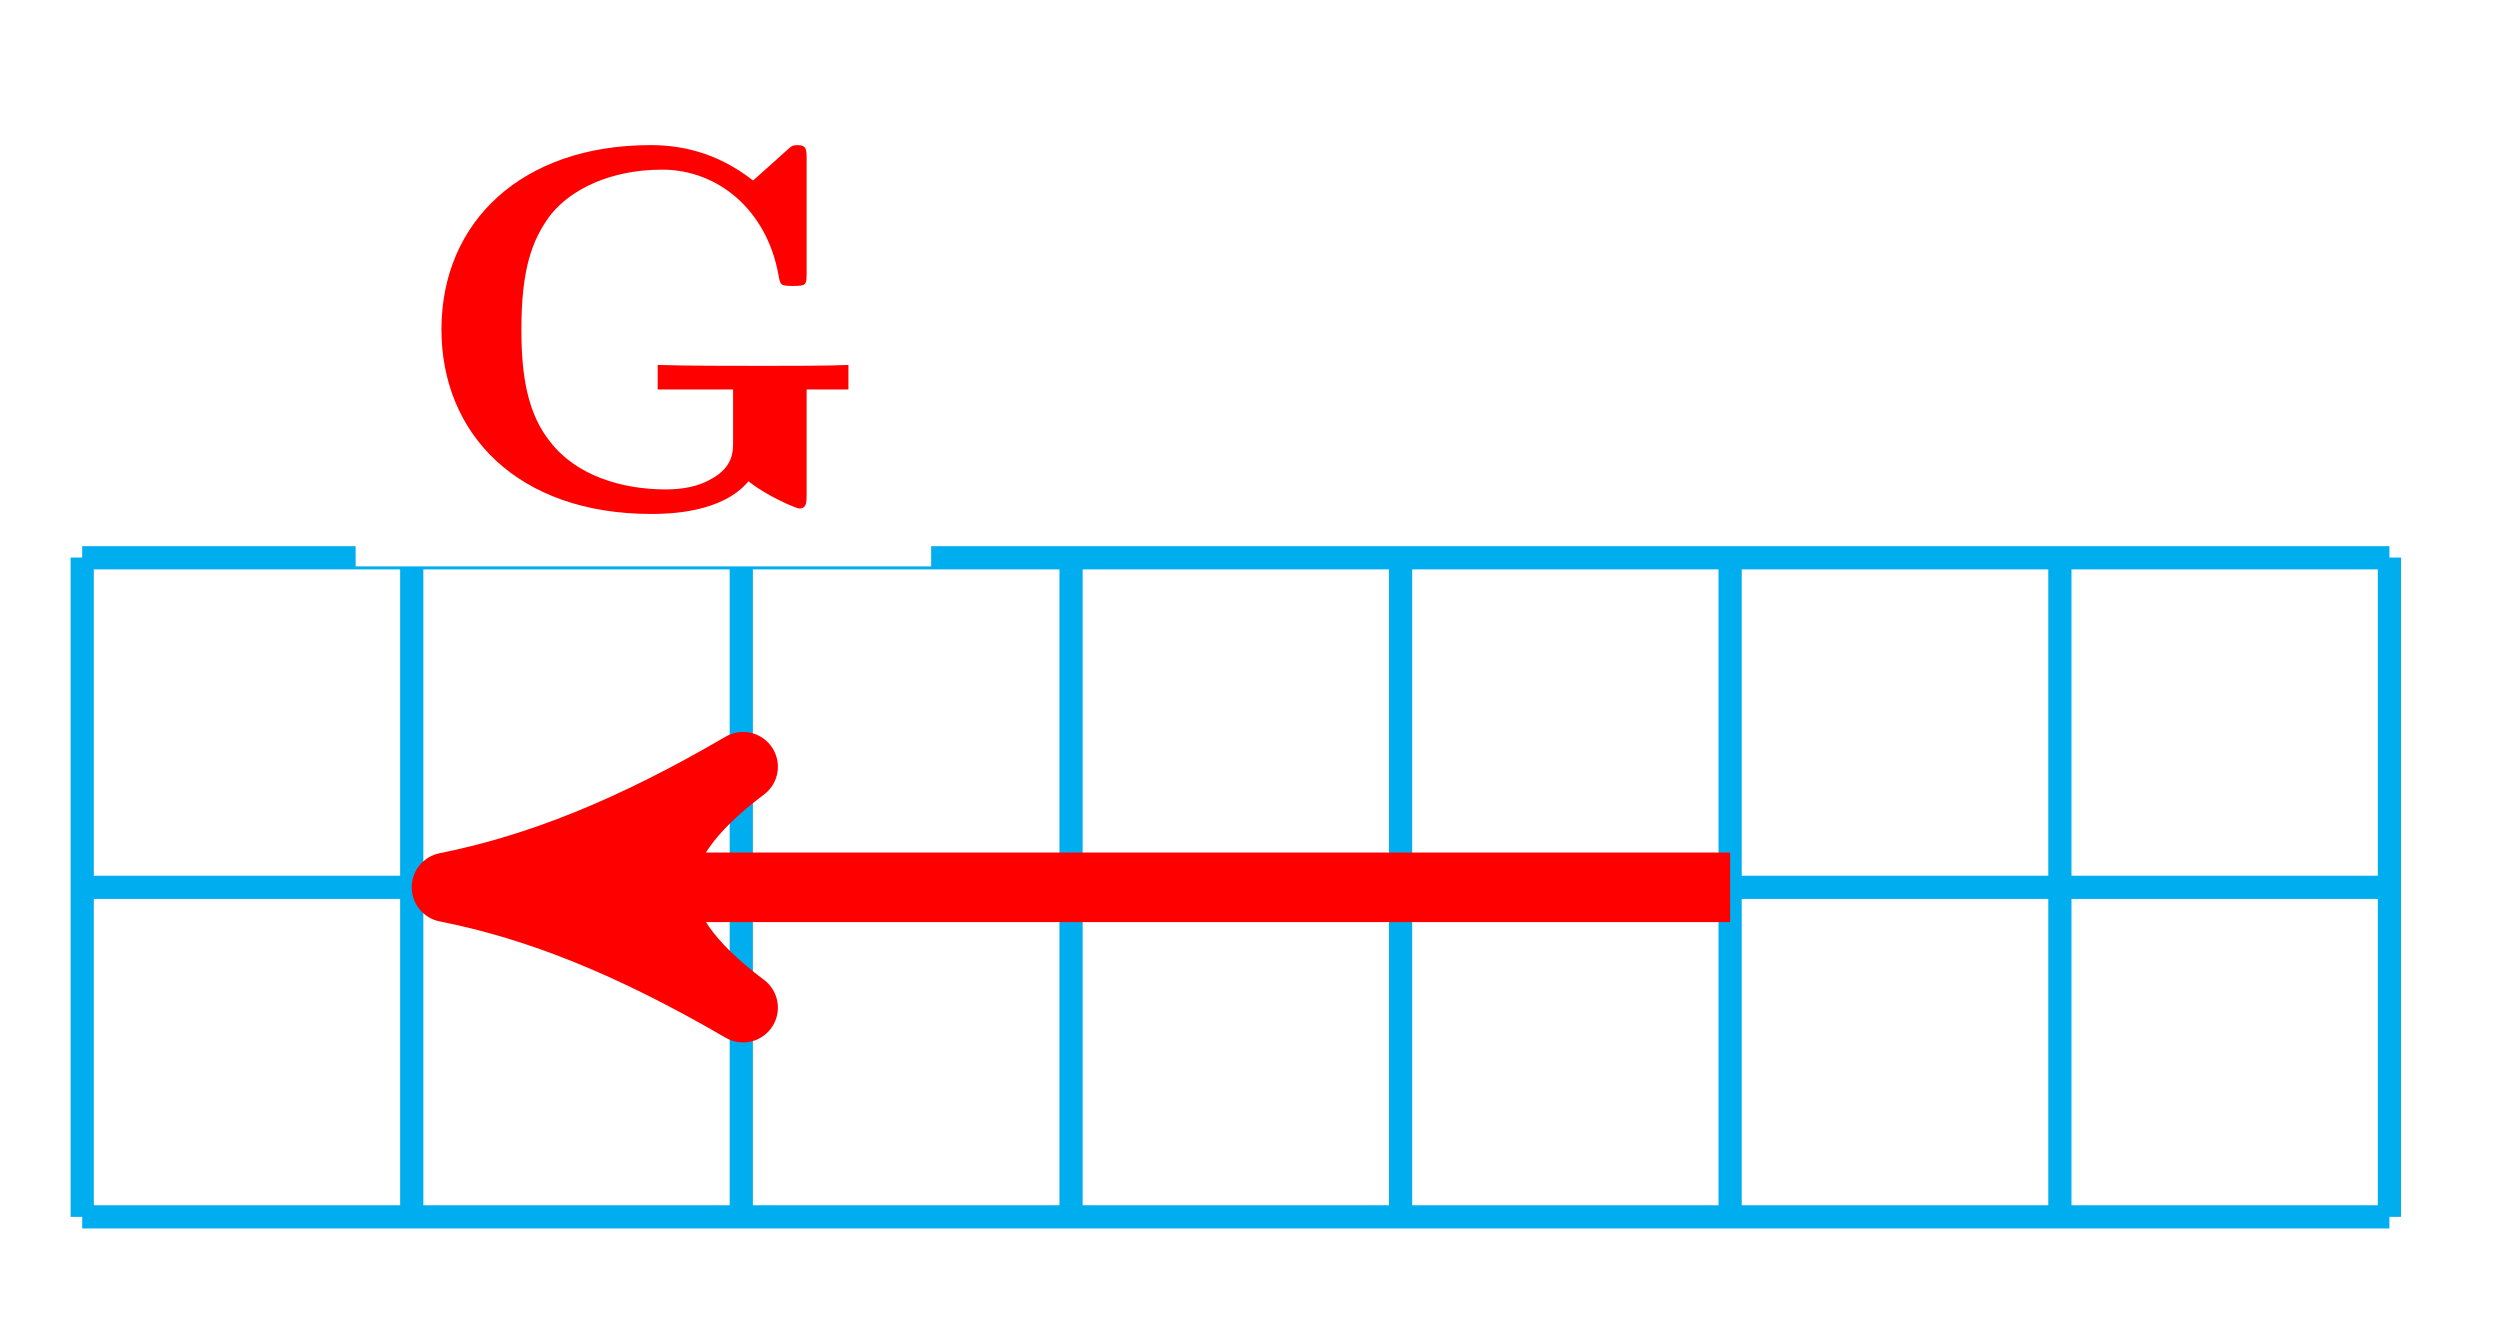
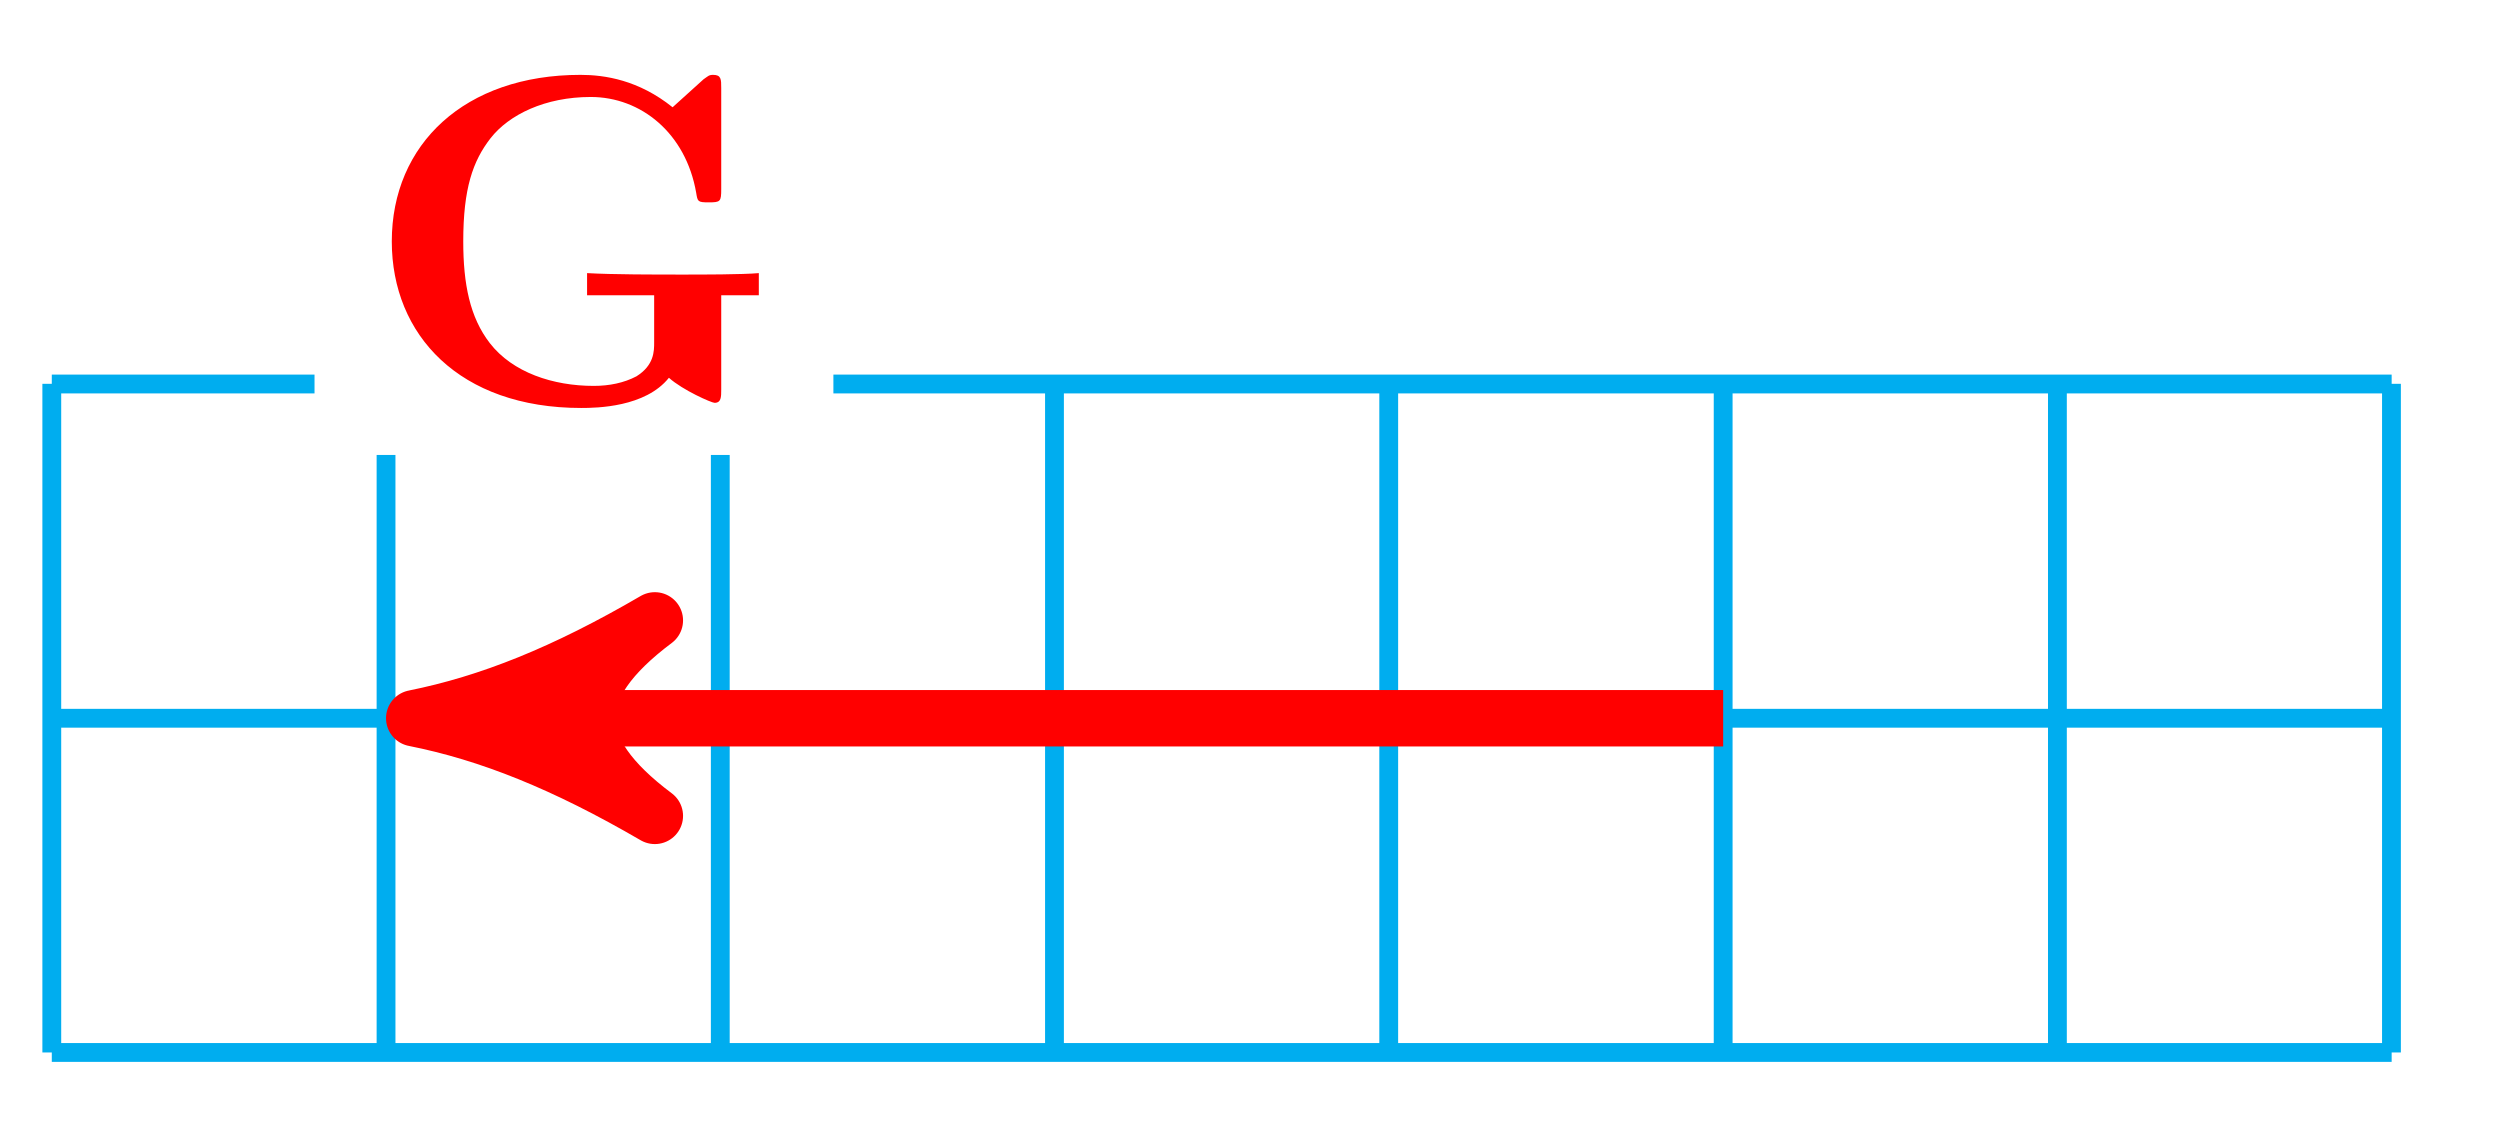
- <svg xmlns="http://www.w3.org/2000/svg" xmlns:xlink="http://www.w3.org/1999/xlink" width="43pt" height="23pt" viewBox="0 0 43 23" version="1.1">
+ <svg xmlns="http://www.w3.org/2000/svg" xmlns:xlink="http://www.w3.org/1999/xlink" width="53pt" height="24pt" viewBox="0 0 53 24" version="1.1">
  <defs>
    <g>
      <symbol overflow="visible" id="glyph0-0">
        <path style="stroke:none;" d="" />
      </symbol>
      <symbol overflow="visible" id="glyph0-1">
-         <path style="stroke:none;" d="M 7.578 -2.047 L 7.578 -2.469 C 7.266 -2.453 6.484 -2.453 6.141 -2.453 C 5.609 -2.453 4.781 -2.453 4.297 -2.469 L 4.297 -2.047 L 5.594 -2.047 L 5.594 -1.141 C 5.594 -0.984 5.594 -0.719 5.234 -0.516 C 5 -0.375 4.719 -0.328 4.438 -0.328 C 3.656 -0.328 2.891 -0.578 2.453 -1.141 C 2.062 -1.625 1.953 -2.266 1.953 -3.078 C 1.953 -4.094 2.125 -4.609 2.453 -5.047 C 2.812 -5.5 3.5 -5.828 4.375 -5.828 C 5.328 -5.828 6.172 -5.141 6.375 -4.016 C 6.406 -3.844 6.406 -3.828 6.625 -3.828 C 6.859 -3.828 6.859 -3.844 6.859 -4.078 L 6.859 -6 C 6.859 -6.172 6.859 -6.25 6.703 -6.25 C 6.625 -6.25 6.594 -6.234 6.531 -6.172 L 5.938 -5.641 C 5.281 -6.156 4.641 -6.25 4.172 -6.25 C 1.969 -6.25 0.578 -4.938 0.578 -3.078 C 0.578 -1.297 1.875 0.094 4.188 0.094 C 4.484 0.094 5.406 0.078 5.859 -0.469 C 6.141 -0.234 6.672 0 6.734 0 C 6.859 0 6.859 -0.109 6.859 -0.25 L 6.859 -2.047 Z M 7.578 -2.047 " />
+         <path style="stroke:none;" d="M 8.422 -2.281 L 8.422 -2.75 C 8.078 -2.719 7.203 -2.719 6.812 -2.719 C 6.234 -2.719 5.312 -2.719 4.781 -2.75 L 4.781 -2.281 L 6.203 -2.281 L 6.203 -1.281 C 6.203 -1.094 6.203 -0.797 5.828 -0.562 C 5.562 -0.422 5.25 -0.359 4.922 -0.359 C 4.062 -0.359 3.203 -0.641 2.719 -1.266 C 2.297 -1.812 2.156 -2.516 2.156 -3.422 C 2.156 -4.547 2.359 -5.125 2.734 -5.609 C 3.125 -6.109 3.891 -6.484 4.859 -6.484 C 5.922 -6.484 6.875 -5.719 7.094 -4.453 C 7.125 -4.266 7.125 -4.25 7.359 -4.25 C 7.609 -4.25 7.625 -4.266 7.625 -4.531 L 7.625 -6.672 C 7.625 -6.859 7.625 -6.953 7.453 -6.953 C 7.359 -6.953 7.344 -6.922 7.25 -6.859 L 6.594 -6.266 C 5.875 -6.844 5.156 -6.953 4.641 -6.953 C 2.188 -6.953 0.641 -5.484 0.641 -3.422 C 0.641 -1.438 2.078 0.109 4.656 0.109 C 4.984 0.109 6.016 0.094 6.516 -0.531 C 6.812 -0.266 7.422 0 7.484 0 C 7.625 0 7.625 -0.125 7.625 -0.281 L 7.625 -2.281 Z M 8.422 -2.281 " />
      </symbol>
    </g>
  </defs>
  <g id="surface1">
-     <path style="fill:none;stroke-width:0.399;stroke-linecap:butt;stroke-linejoin:miter;stroke:rgb(0%,67.839%,93.729%);stroke-opacity:1;stroke-miterlimit:10;" d="M 0.001 0 L 39.685 0 M 0.001 5.668 L 39.685 5.668 M 0.001 11.336 L 39.685 11.336 M 0.001 0 L 0.001 11.34 M 5.669 0 L 5.669 11.34 M 11.337 0 L 11.337 11.34 M 17.009 0 L 17.009 11.34 M 22.677 0 L 22.677 11.34 M 28.345 0 L 28.345 11.34 M 34.017 0 L 34.017 11.34 M 39.685 0 L 39.685 11.34 " transform="matrix(1,0,0,-1.00003,1.413,20.93015)" />
-     <path style="fill:none;stroke-width:1.196;stroke-linecap:butt;stroke-linejoin:miter;stroke:rgb(100%,0%,0%);stroke-opacity:1;stroke-miterlimit:10;" d="M 28.345 5.668 L 7.544 5.668 " transform="matrix(1,0,0,-1.00003,1.413,20.93015)" />
-     <path style="fill-rule:nonzero;fill:rgb(100%,0%,0%);fill-opacity:1;stroke-width:1.196;stroke-linecap:butt;stroke-linejoin:round;stroke:rgb(100%,0%,0%);stroke-opacity:1;stroke-miterlimit:10;" d="M 1.276 0.001 C -0.318 0.317 -1.912 0.958 -3.826 2.071 C -1.912 0.638 -1.912 -0.636 -3.826 -2.073 C -1.912 -0.956 -0.318 -0.319 1.276 0.001 Z M 1.276 0.001 " transform="matrix(-1,0,0,1.00003,8.9556,15.26071)" />
-     <path style=" stroke:none;fill-rule:nonzero;fill:rgb(100%,100%,100%);fill-opacity:1;" d="M 16.016 1.598 L 6.117 1.598 L 6.117 9.742 L 16.016 9.742 Z M 16.016 1.598 " />
+     <path style="fill:none;stroke-width:0.399;stroke-linecap:butt;stroke-linejoin:miter;stroke:rgb(0%,67.839%,93.729%);stroke-opacity:1;stroke-miterlimit:10;" d="M 0.002 -0 L 49.607 -0 M 0.002 7.085 L 49.607 7.085 M 0.002 14.171 L 49.607 14.171 M 0.002 -0 L 0.002 14.175 M 7.088 -0 L 7.088 14.175 M 14.174 -0 L 14.174 14.175 M 21.259 -0 L 21.259 14.175 M 28.345 -0 L 28.345 14.175 M 35.435 -0 L 35.435 14.175 M 42.521 -0 L 42.521 14.175 M 49.603 -0 L 49.603 14.175 " transform="matrix(1,0,0,-1.00003,1.096,22.31222)" />
+     <path style="fill:none;stroke-width:1.196;stroke-linecap:butt;stroke-linejoin:miter;stroke:rgb(100%,0%,0%);stroke-opacity:1;stroke-miterlimit:10;" d="M 35.435 7.085 L 8.959 7.085 " transform="matrix(1,0,0,-1.00003,1.096,22.31222)" />
+     <path style="fill-rule:nonzero;fill:rgb(100%,0%,0%);fill-opacity:1;stroke-width:1.196;stroke-linecap:butt;stroke-linejoin:round;stroke:rgb(100%,0%,0%);stroke-opacity:1;stroke-miterlimit:10;" d="M 1.274 0.001 C -0.319 0.318 -1.913 0.958 -3.827 2.071 C -1.913 0.638 -1.913 -0.639 -3.827 -2.073 C -1.913 -0.956 -0.319 -0.319 1.274 0.001 Z M 1.274 0.001 " transform="matrix(-1,0,0,1.00003,10.05567,15.22532)" />
+     <path style=" stroke:none;fill-rule:nonzero;fill:rgb(100%,100%,100%);fill-opacity:1;" d="M 6.668 9.645 L 17.668 9.645 L 17.668 0.598 L 6.668 0.598 Z M 6.668 9.645 " />
    <g style="fill:rgb(100%,0%,0%);fill-opacity:1;">
-       <use xlink:href="#glyph0-1" x="7.015" y="8.746" />
+       <use xlink:href="#glyph0-1" x="7.665" y="8.54" />
    </g>
  </g>
</svg>
